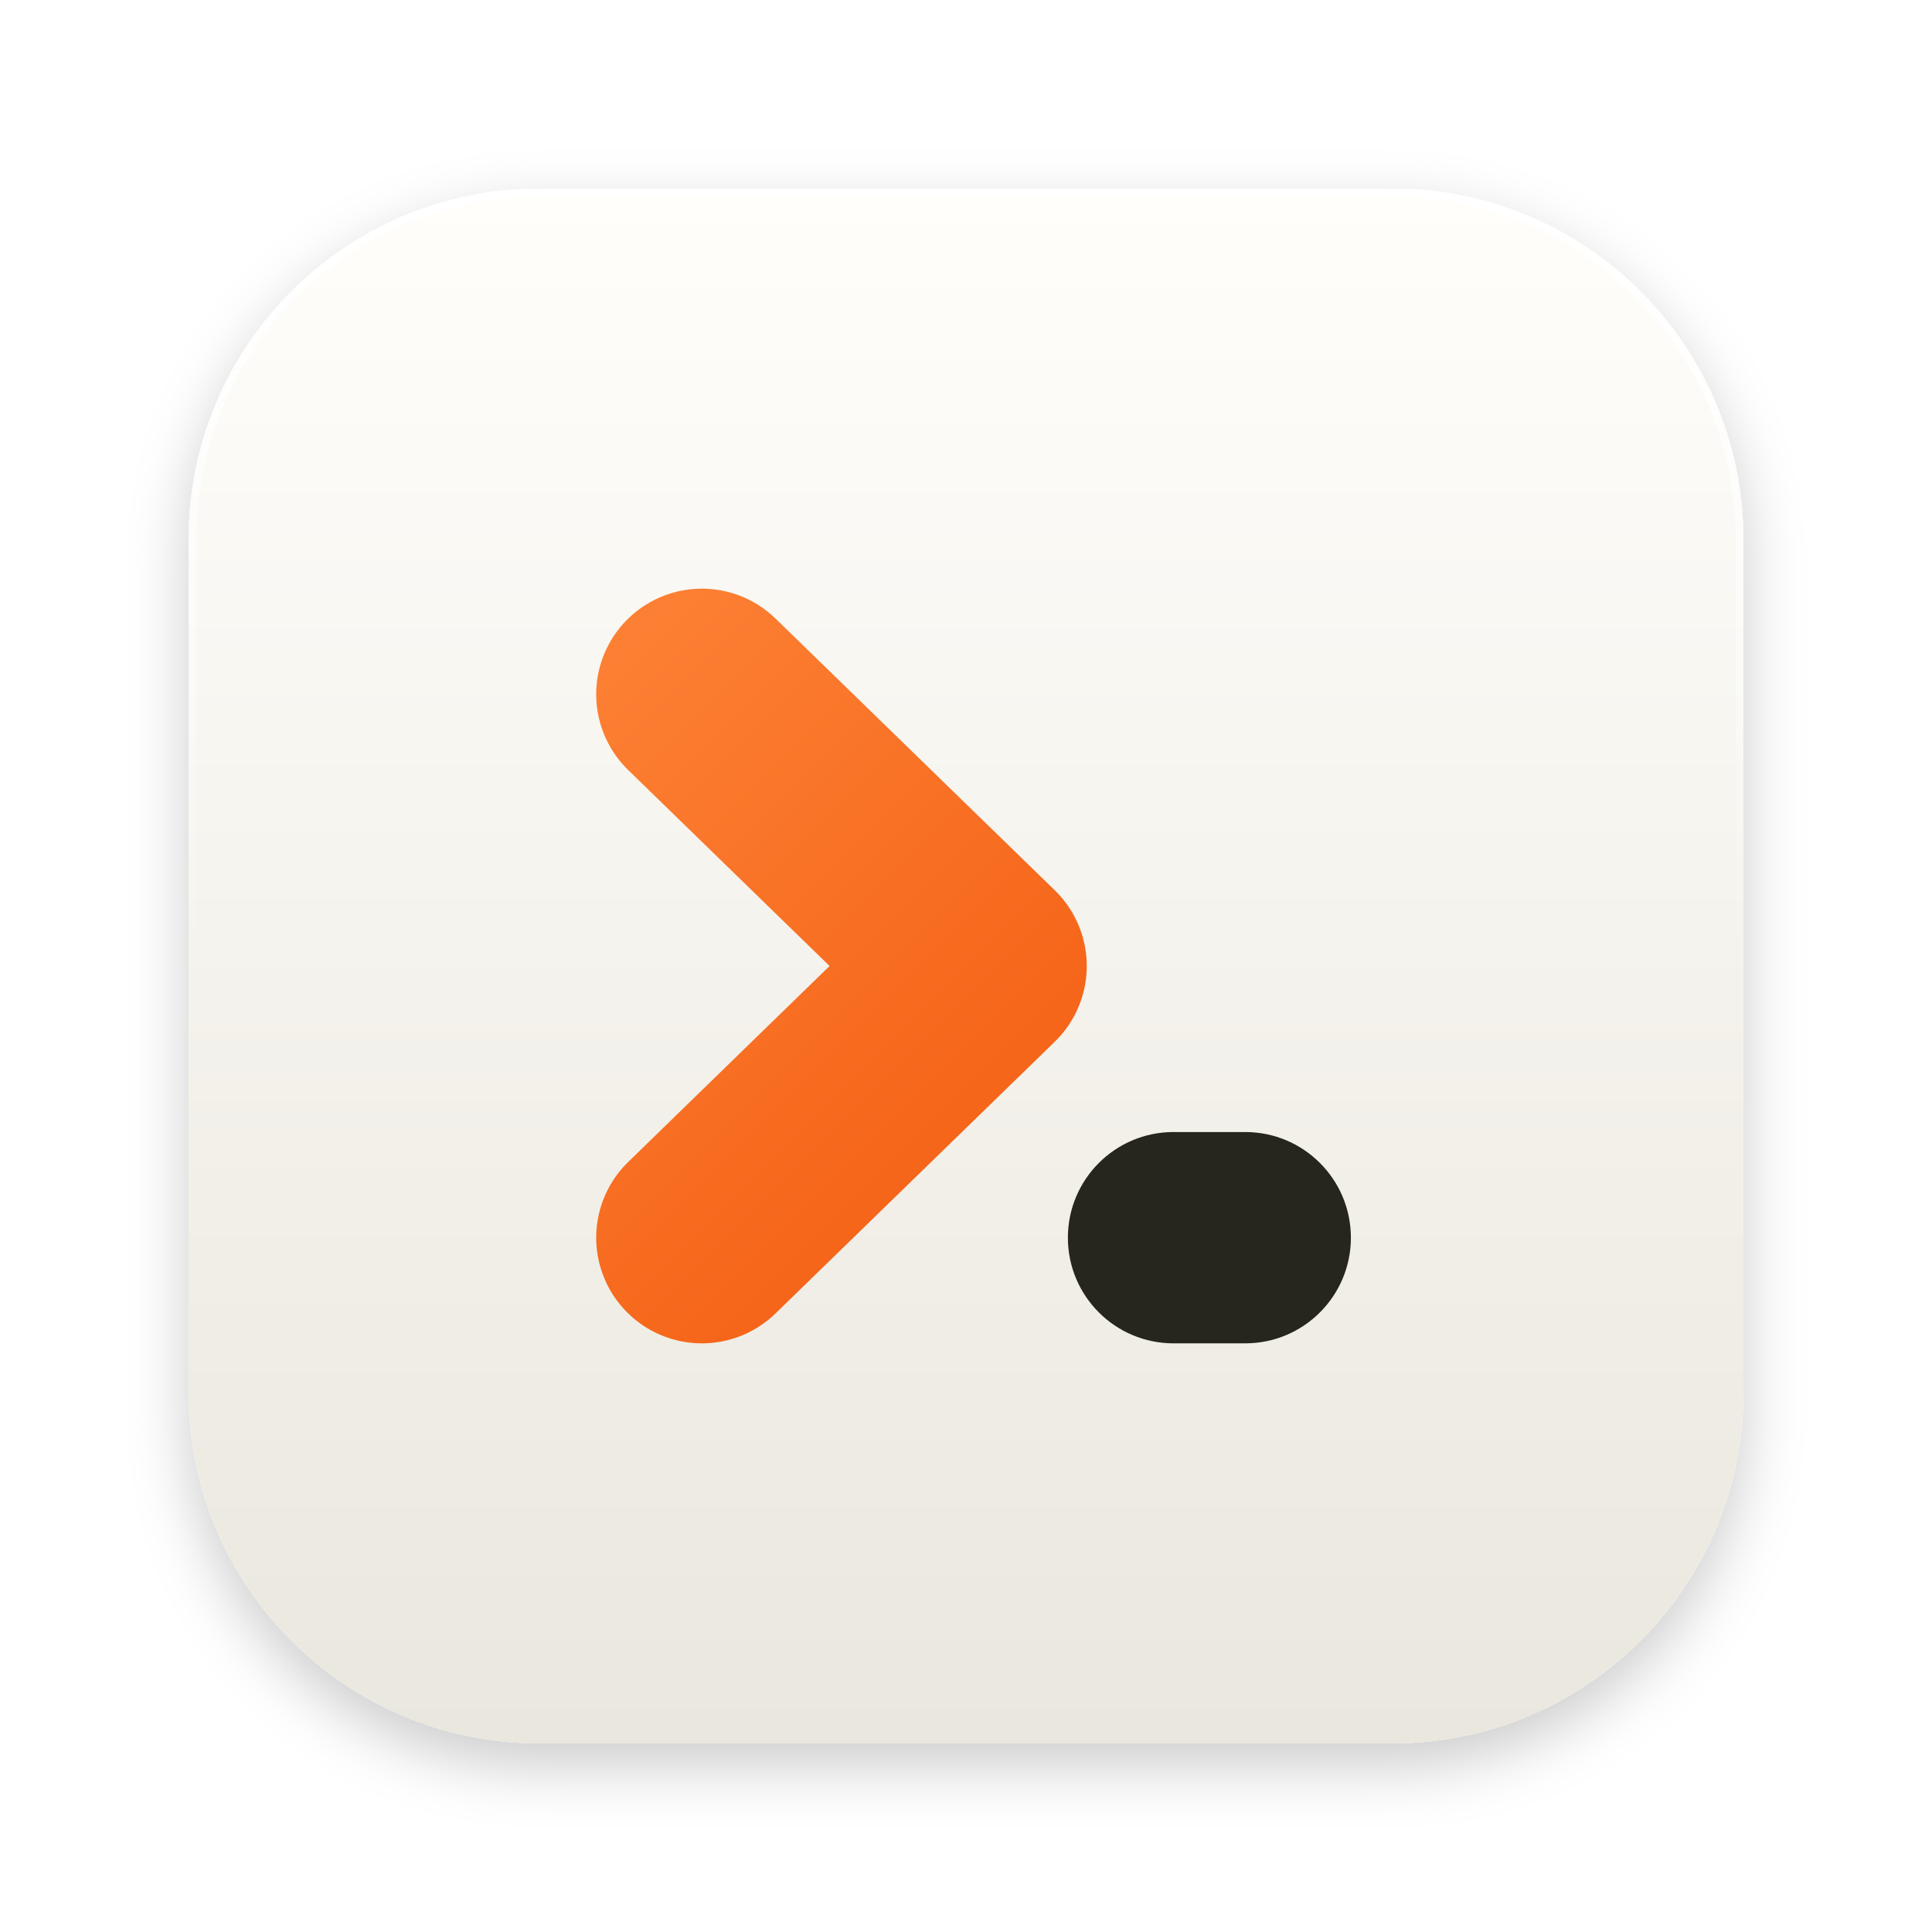
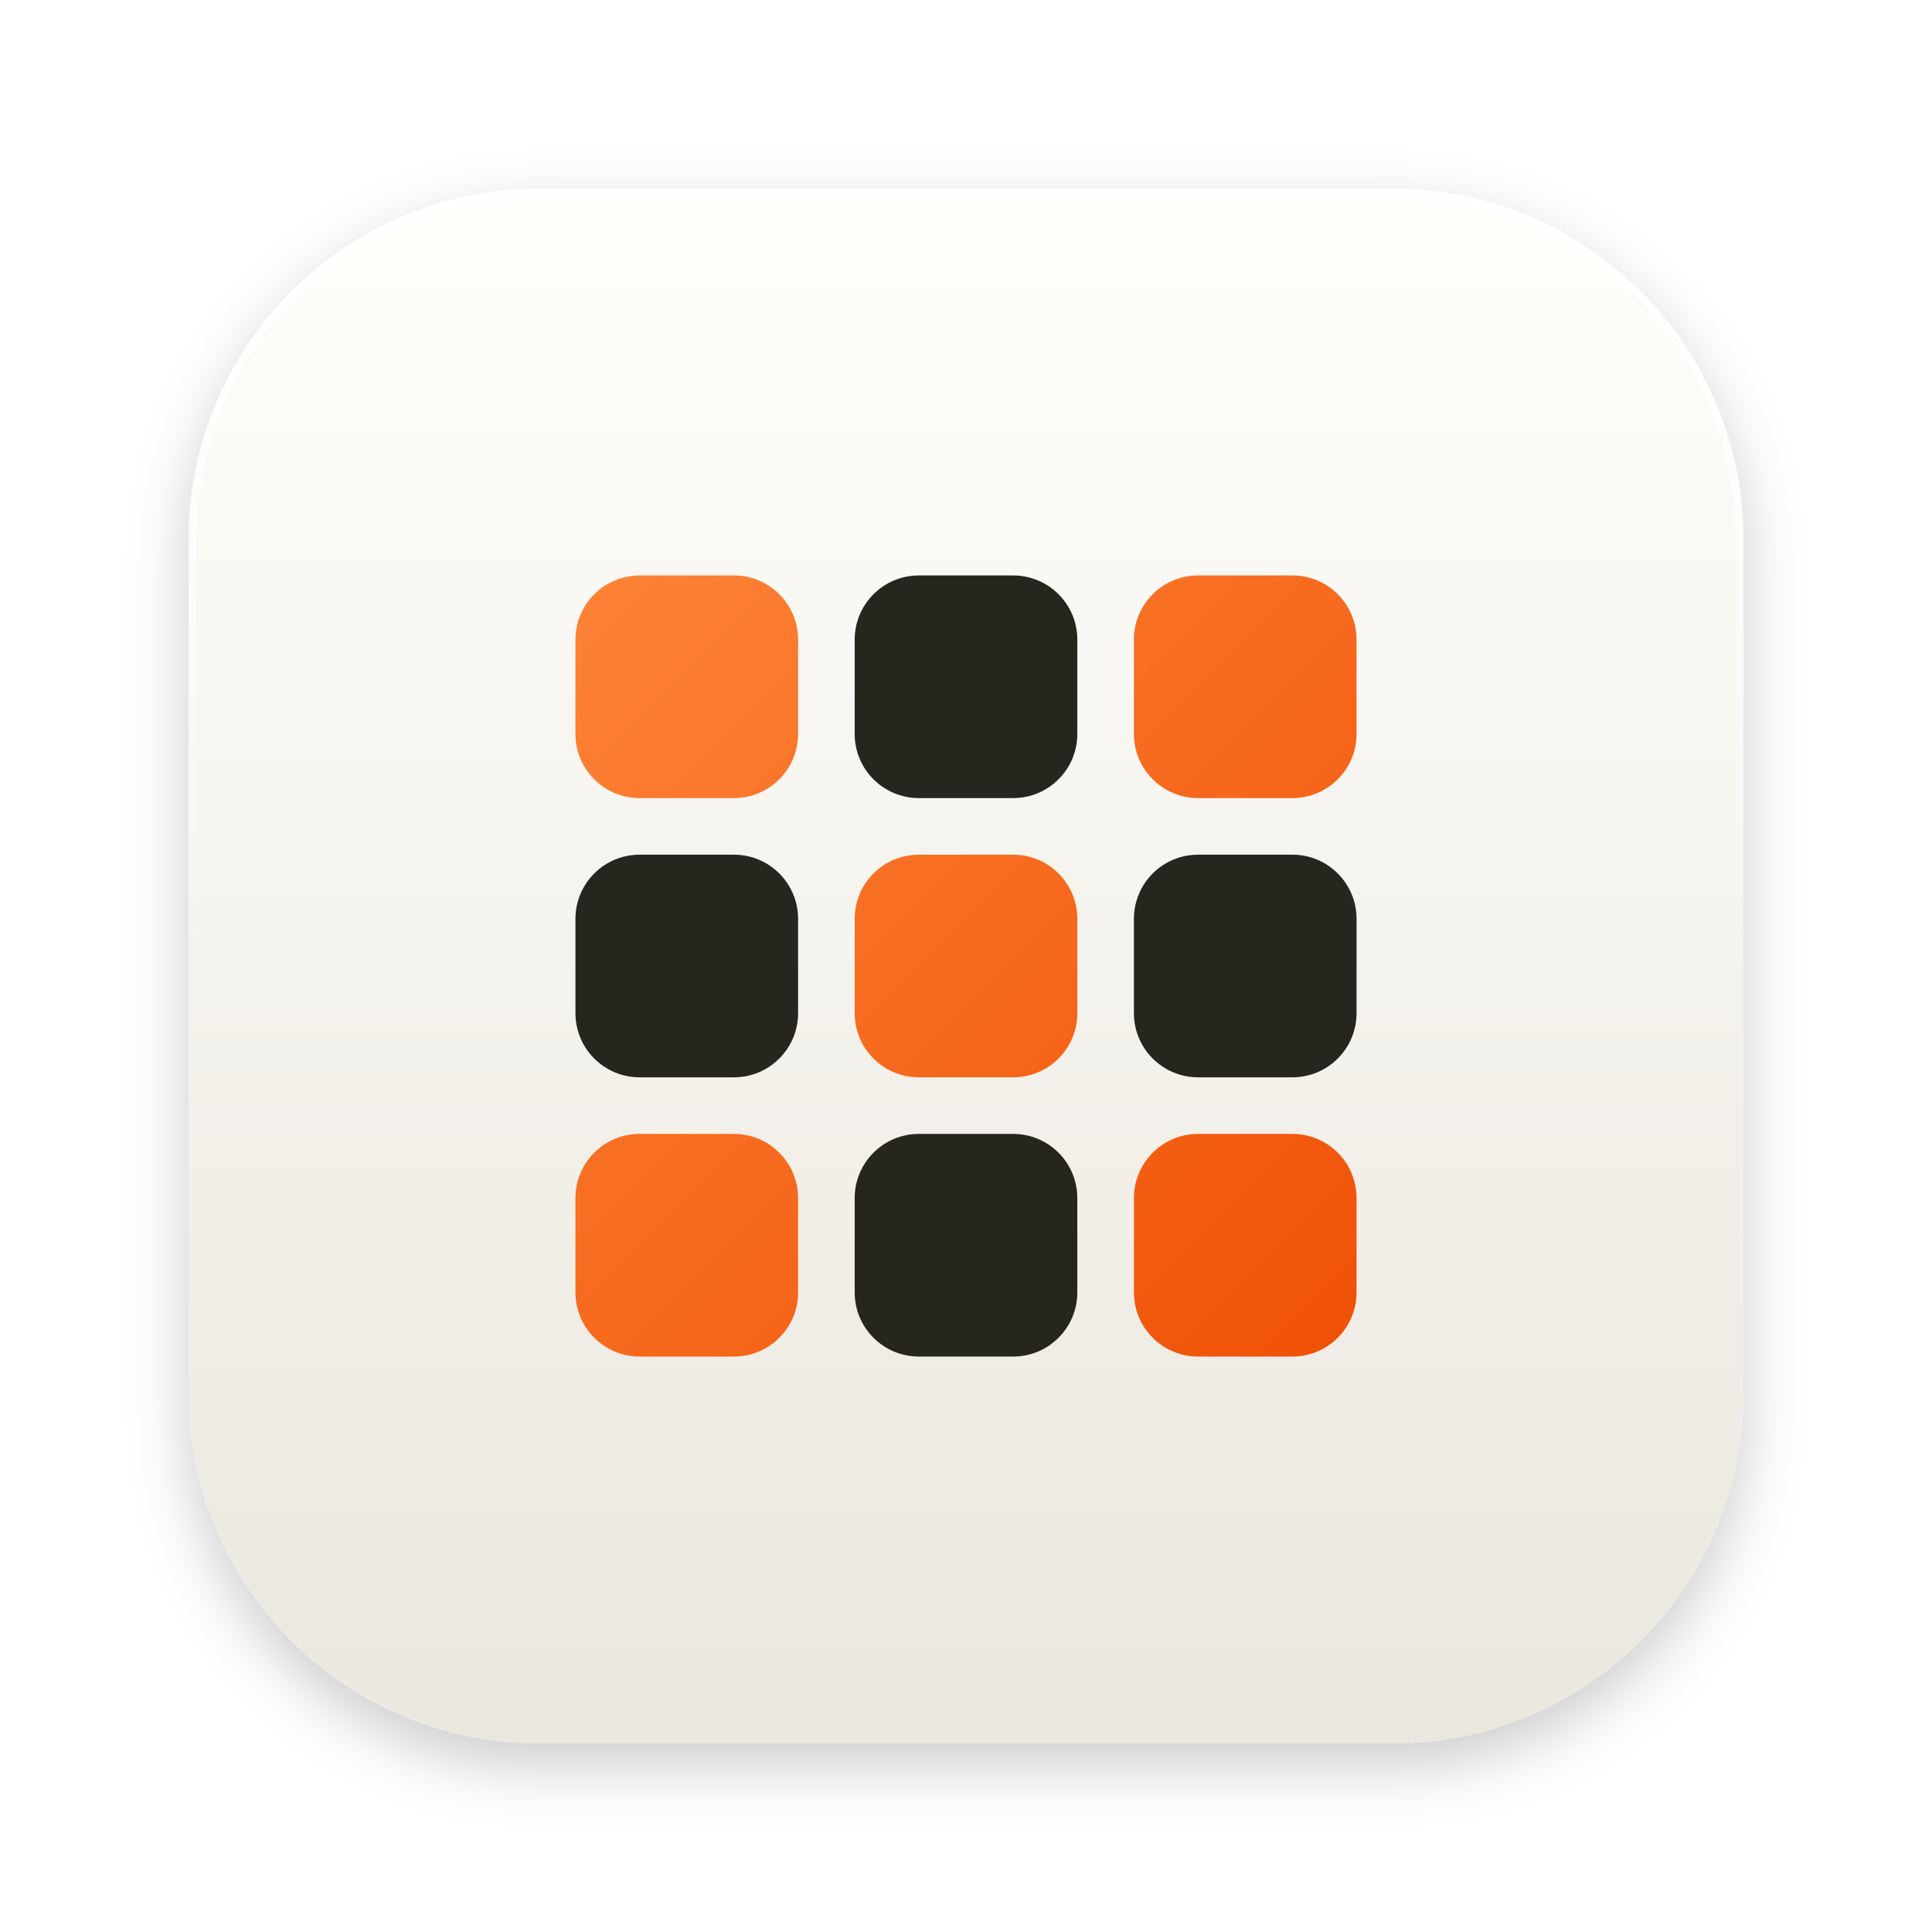
<svg xmlns="http://www.w3.org/2000/svg" width="1024" height="1024" viewBox="0 0 1024 1024">
  <defs>
    <linearGradient id="s2lightb" x1="0" y1="100" x2="0" y2="924" gradientUnits="userSpaceOnUse">
      <stop offset="0" stop-color="#FFFEFB" stop-opacity="1" />
      <stop offset="1" stop-color="#EAE7DE" stop-opacity="1" />
    </linearGradient>
    <linearGradient id="s2lightt" x1="250" y1="250" x2="774" y2="774" gradientUnits="userSpaceOnUse">
      <stop offset="0" stop-color="#FF8A3D" />
      <stop offset="1" stop-color="#EE4A00" />
    </linearGradient>
    <linearGradient id="s2lightr" x1="0" y1="0" x2="0" y2="1">
      <stop offset="0" stop-color="#fff" stop-opacity="0.95" />
      <stop offset="0.5" stop-color="#fff" stop-opacity="0" />
    </linearGradient>
    <filter id="s2lightsh" x="-20%" y="-20%" width="140%" height="140%">
      <feDropShadow dx="0" dy="12" stdDeviation="16" flood-color="#000" flood-opacity="0.2" />
    </filter>
  </defs>
  <rect x="100" y="100" width="824" height="824" rx="186" fill="url(#s2lightb)" filter="url(#s2lightsh)" />
  <rect x="102" y="102" width="820" height="820" rx="184" fill="none" stroke="url(#s2lightr)" stroke-width="4" />
-   <path d="M372 368 520 512 372 656" fill="none" stroke="url(#s2lightt)" stroke-width="112" stroke-linecap="round" stroke-linejoin="round" />
-   <rect x="566" y="600" width="150" height="112" rx="56" fill="#26251E" />
+   <g fill="url(#s2lightt)">
+     <rect x="305.0" y="305.0" width="118" height="118" rx="34" />
+     <rect x="305.0" y="601.0" width="118" height="118" rx="34" />
+     <rect x="453.0" y="453.0" width="118" height="118" rx="34" />
+     <rect x="601.0" y="305.0" width="118" height="118" rx="34" />
+     <rect x="601.0" y="601.0" width="118" height="118" rx="34" />
+   </g>
+   <g fill="#26251E">
+     <rect x="305.0" y="453.0" width="118" height="118" rx="34" />
+     <rect x="453.0" y="305.0" width="118" height="118" rx="34" />
+     <rect x="453.0" y="601.0" width="118" height="118" rx="34" />
+     <rect x="601.0" y="453.0" width="118" height="118" rx="34" />
+   </g>
</svg>
